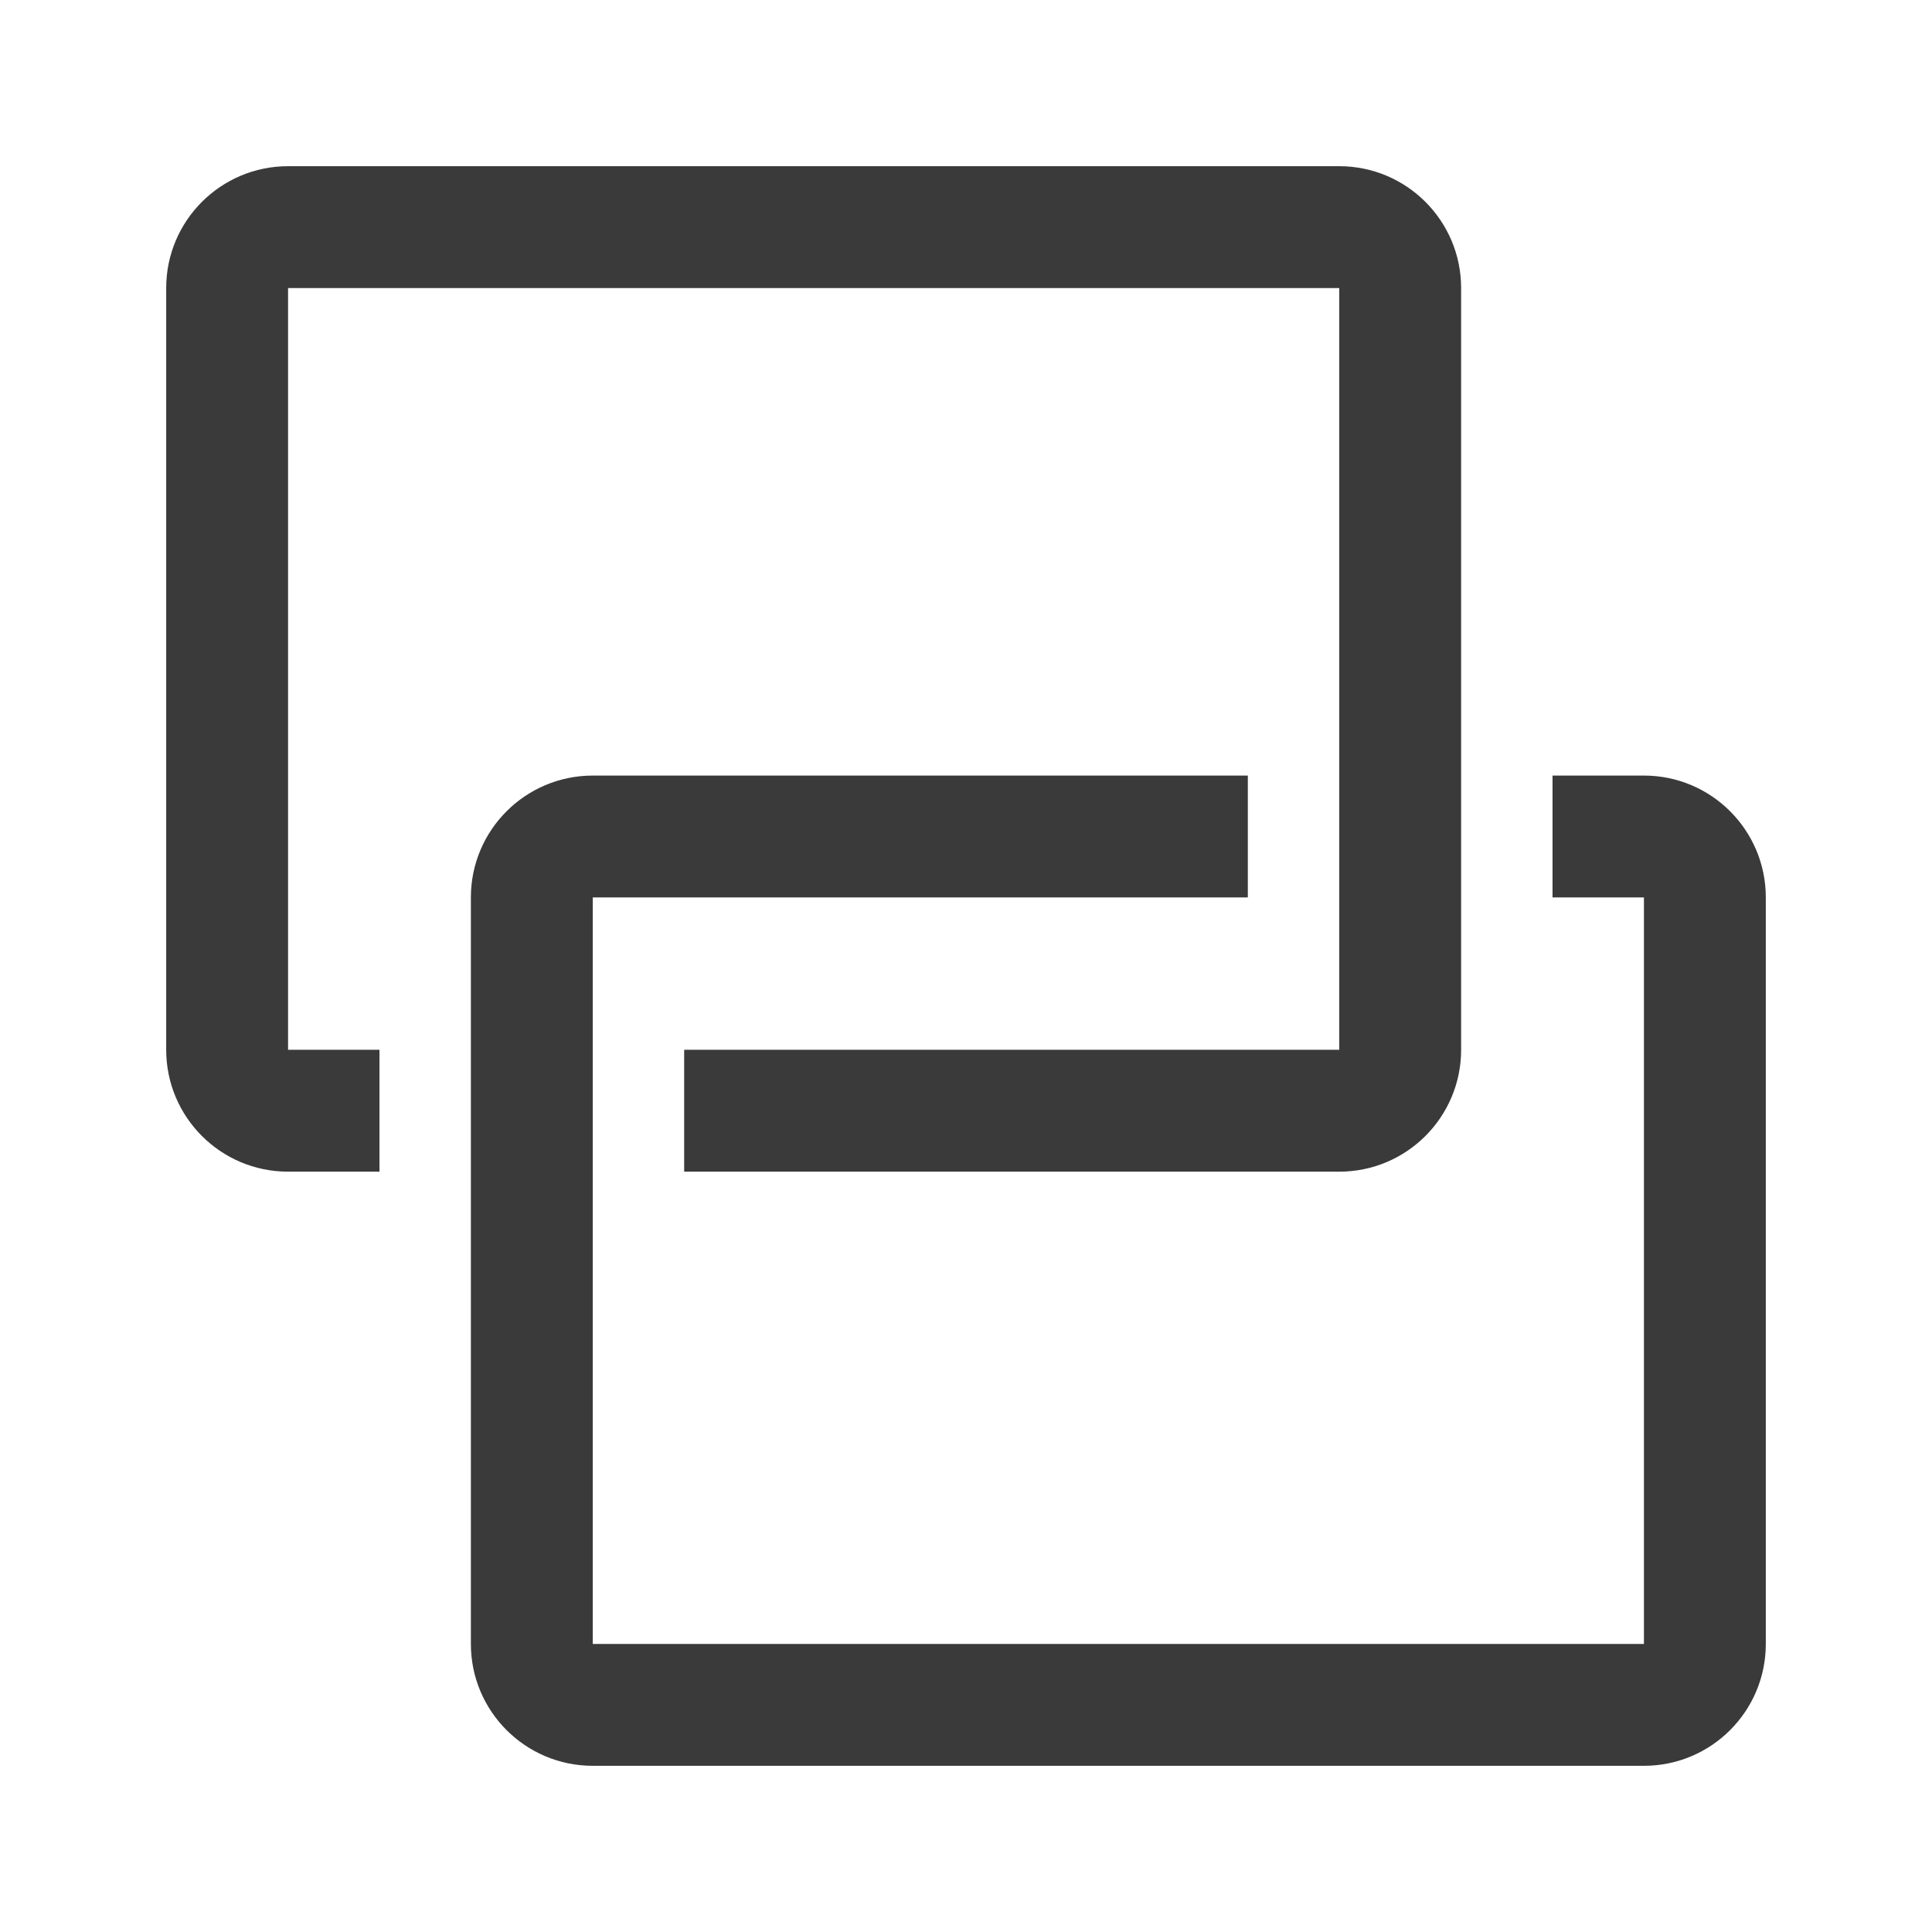
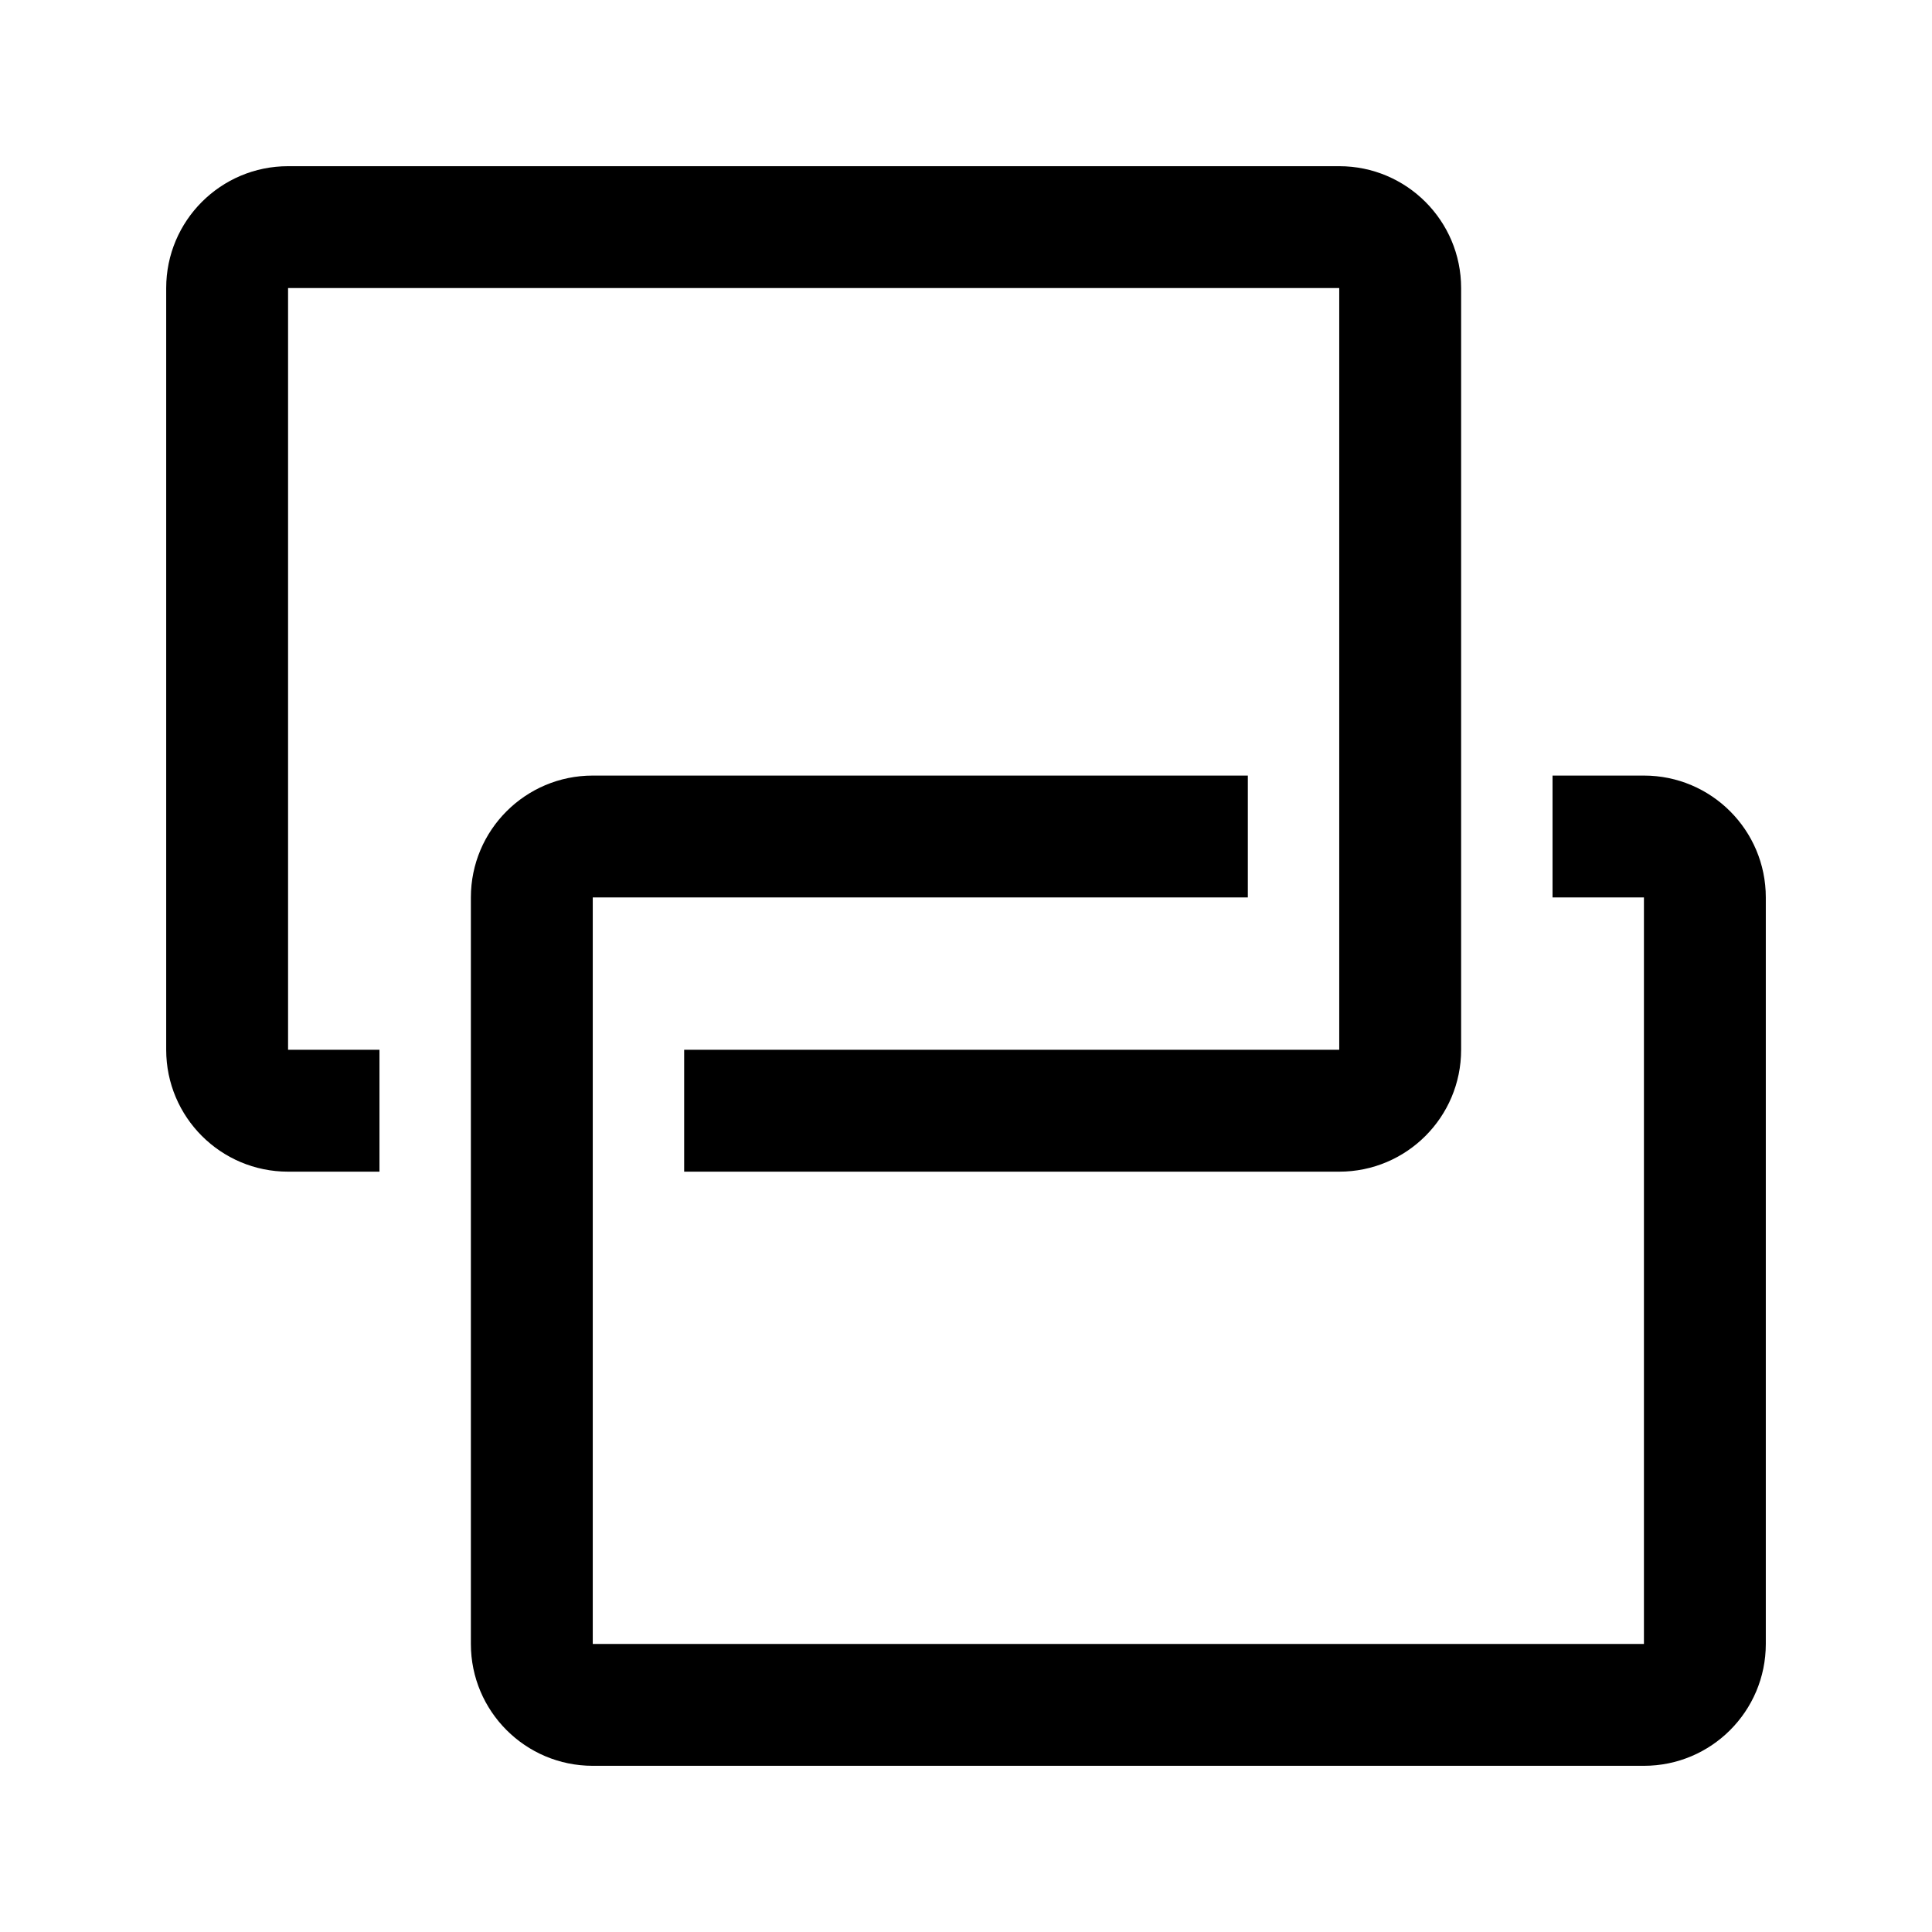
<svg xmlns="http://www.w3.org/2000/svg" t="1615359824945" class="icon" viewBox="0 0 1024 1024" version="1.1" p-id="66338" width="200" height="200">
  <defs>
    <style type="text/css" />
  </defs>
-   <path d="M661.377 411.07V475.665H314.175v395.655h557.144V475.665h-48.447V411.07h48.447c35.675 0 64.595 28.92 64.595 64.595v395.655c0 35.675-28.92 64.595-64.595 64.595h-557.144c-35.675 0-64.6-28.92-64.6-64.595V475.665c0-35.675 28.925-64.595 64.6-64.595h347.202z m48.447-322.984c35.675 0 64.6 28.92 64.6 64.595v403.731c0 35.675-28.925 64.595-64.6 64.595H362.623v-64.595h347.202V152.681h-557.144v403.731h48.447V621.006h-48.447c-35.675 0-64.595-28.92-64.595-64.595V152.681C88.086 117.006 117.006 88.086 152.681 88.086h557.144z" fill="#3A3A3A" p-id="66339" />
+   <path d="M661.377 411.07V475.665H314.175v395.655h557.144V475.665h-48.447V411.07h48.447c35.675 0 64.595 28.92 64.595 64.595v395.655c0 35.675-28.92 64.595-64.595 64.595h-557.144c-35.675 0-64.6-28.92-64.6-64.595V475.665c0-35.675 28.925-64.595 64.6-64.595h347.202z m48.447-322.984c35.675 0 64.6 28.92 64.6 64.595v403.731c0 35.675-28.925 64.595-64.6 64.595H362.623v-64.595h347.202V152.681h-557.144v403.731h48.447V621.006h-48.447c-35.675 0-64.595-28.92-64.595-64.595V152.681C88.086 117.006 117.006 88.086 152.681 88.086h557.144z" p-id="66339" />
</svg>
